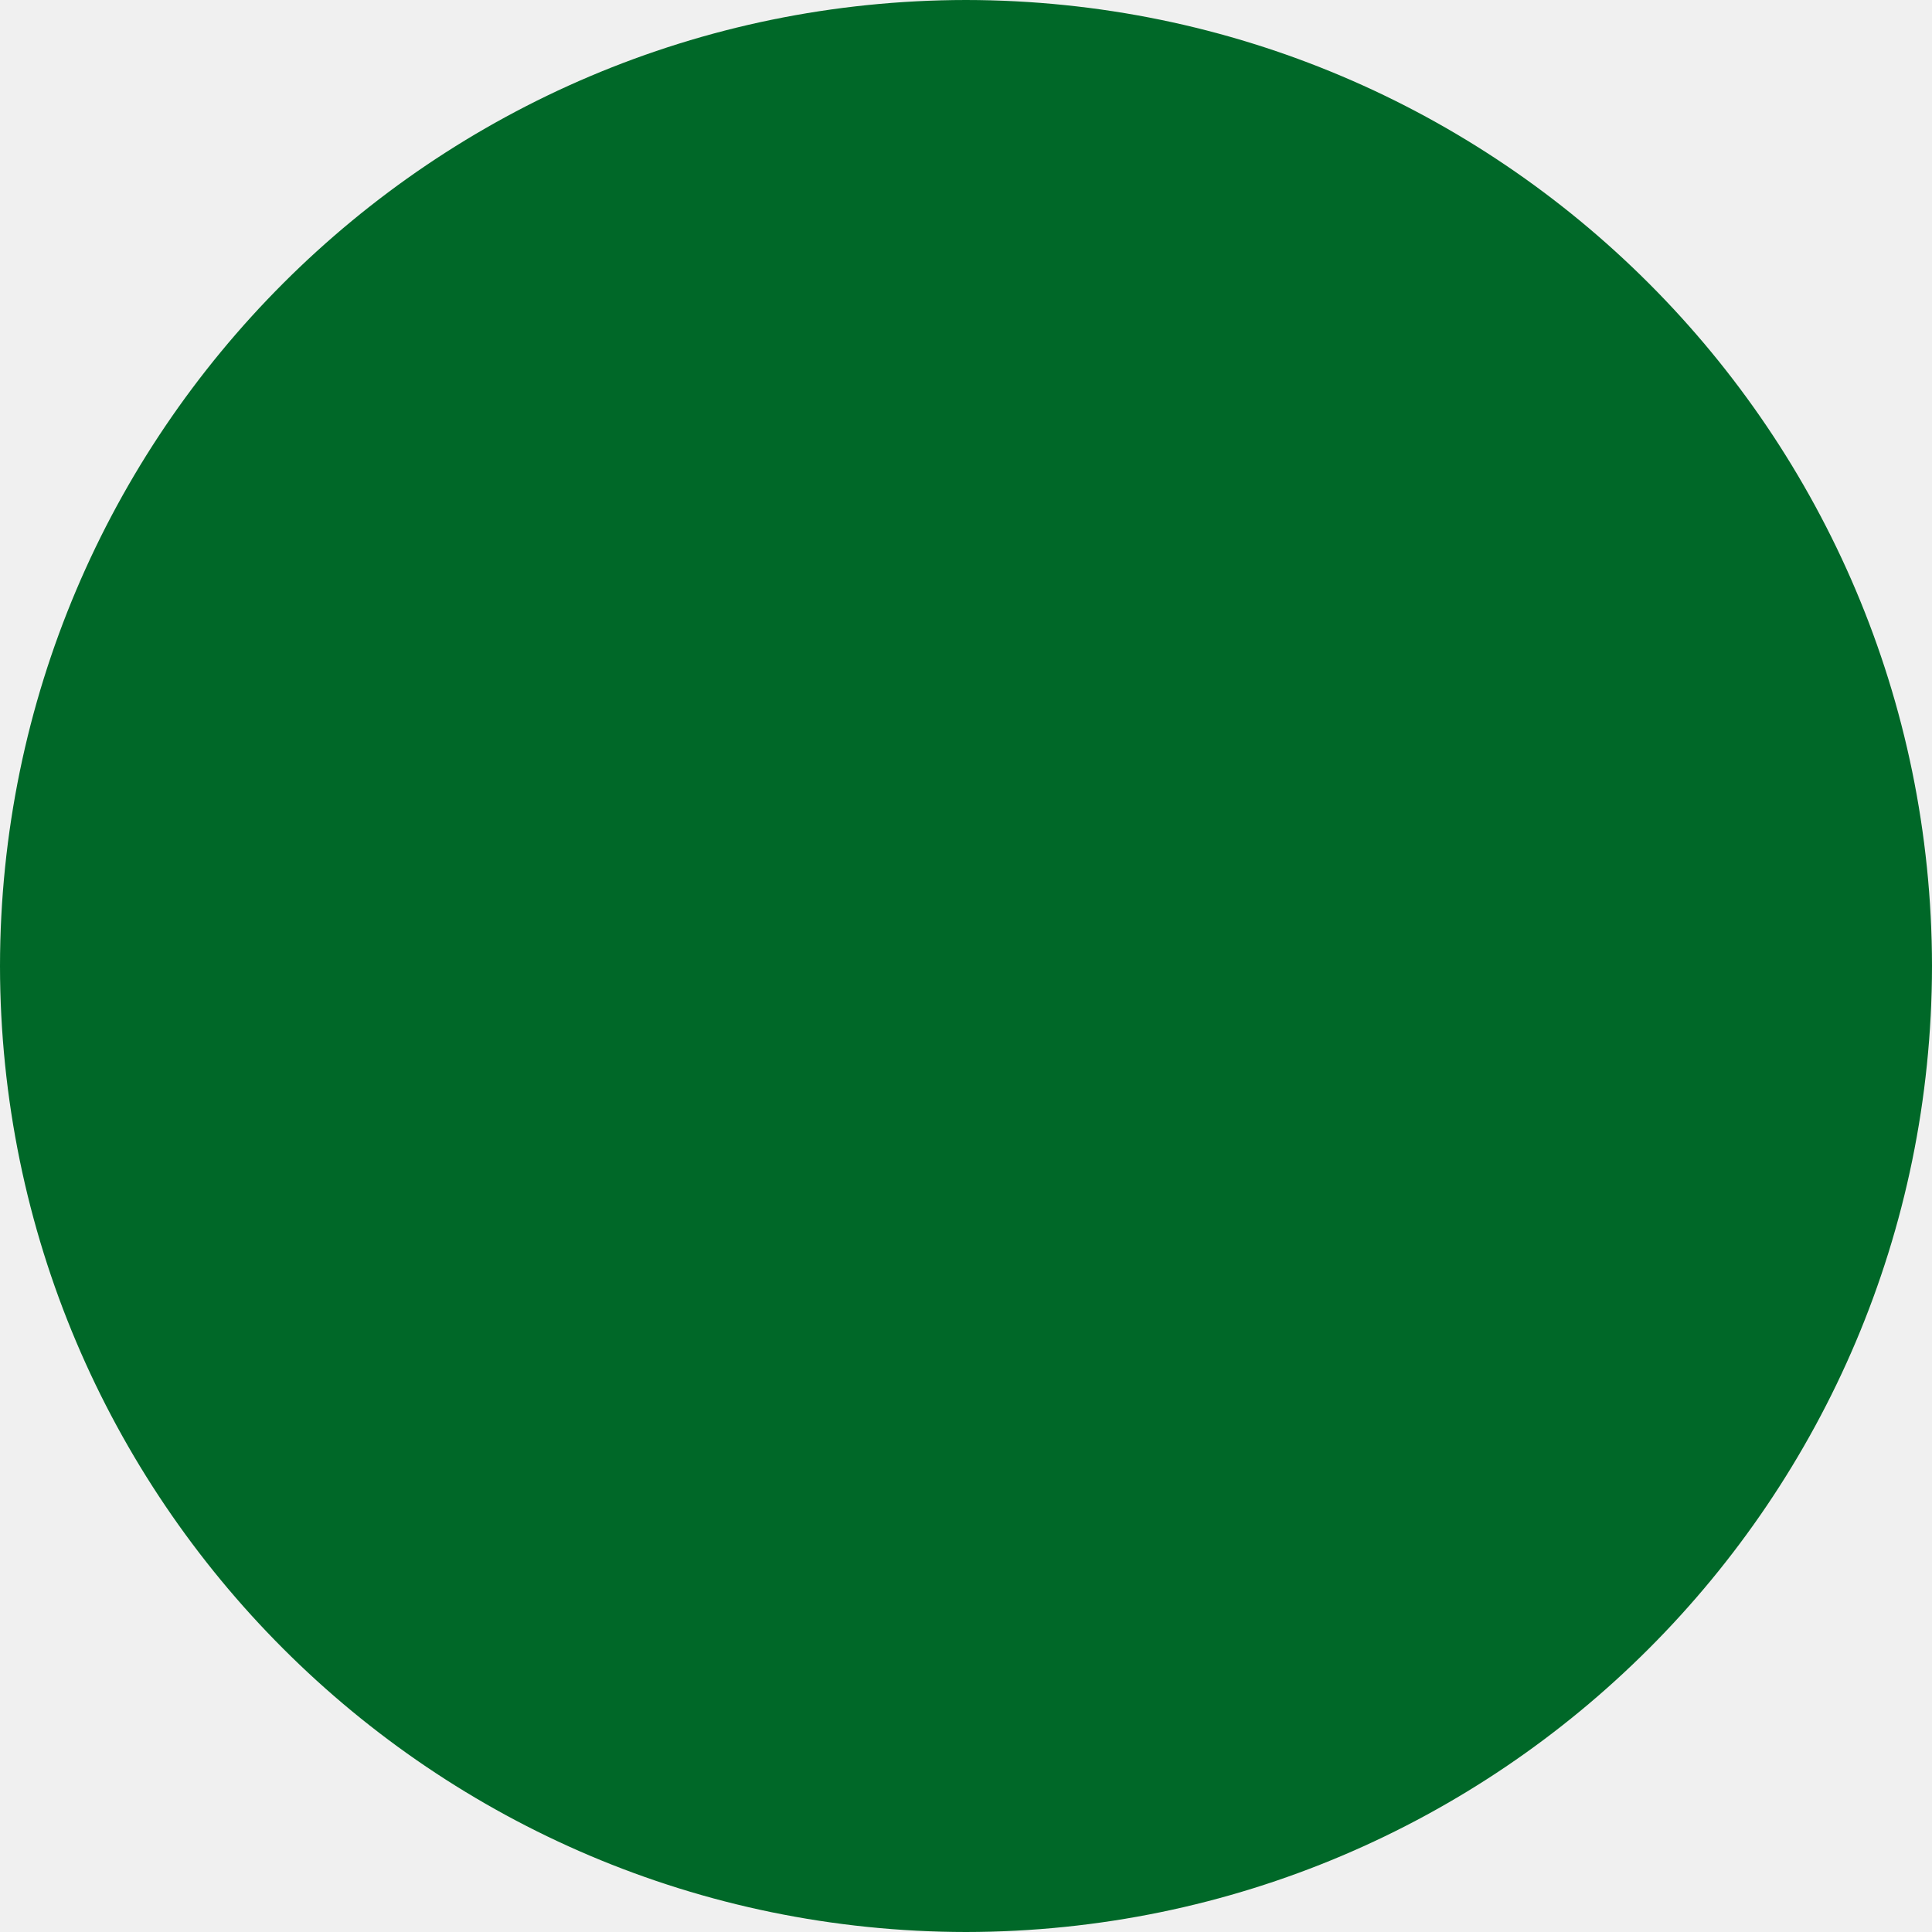
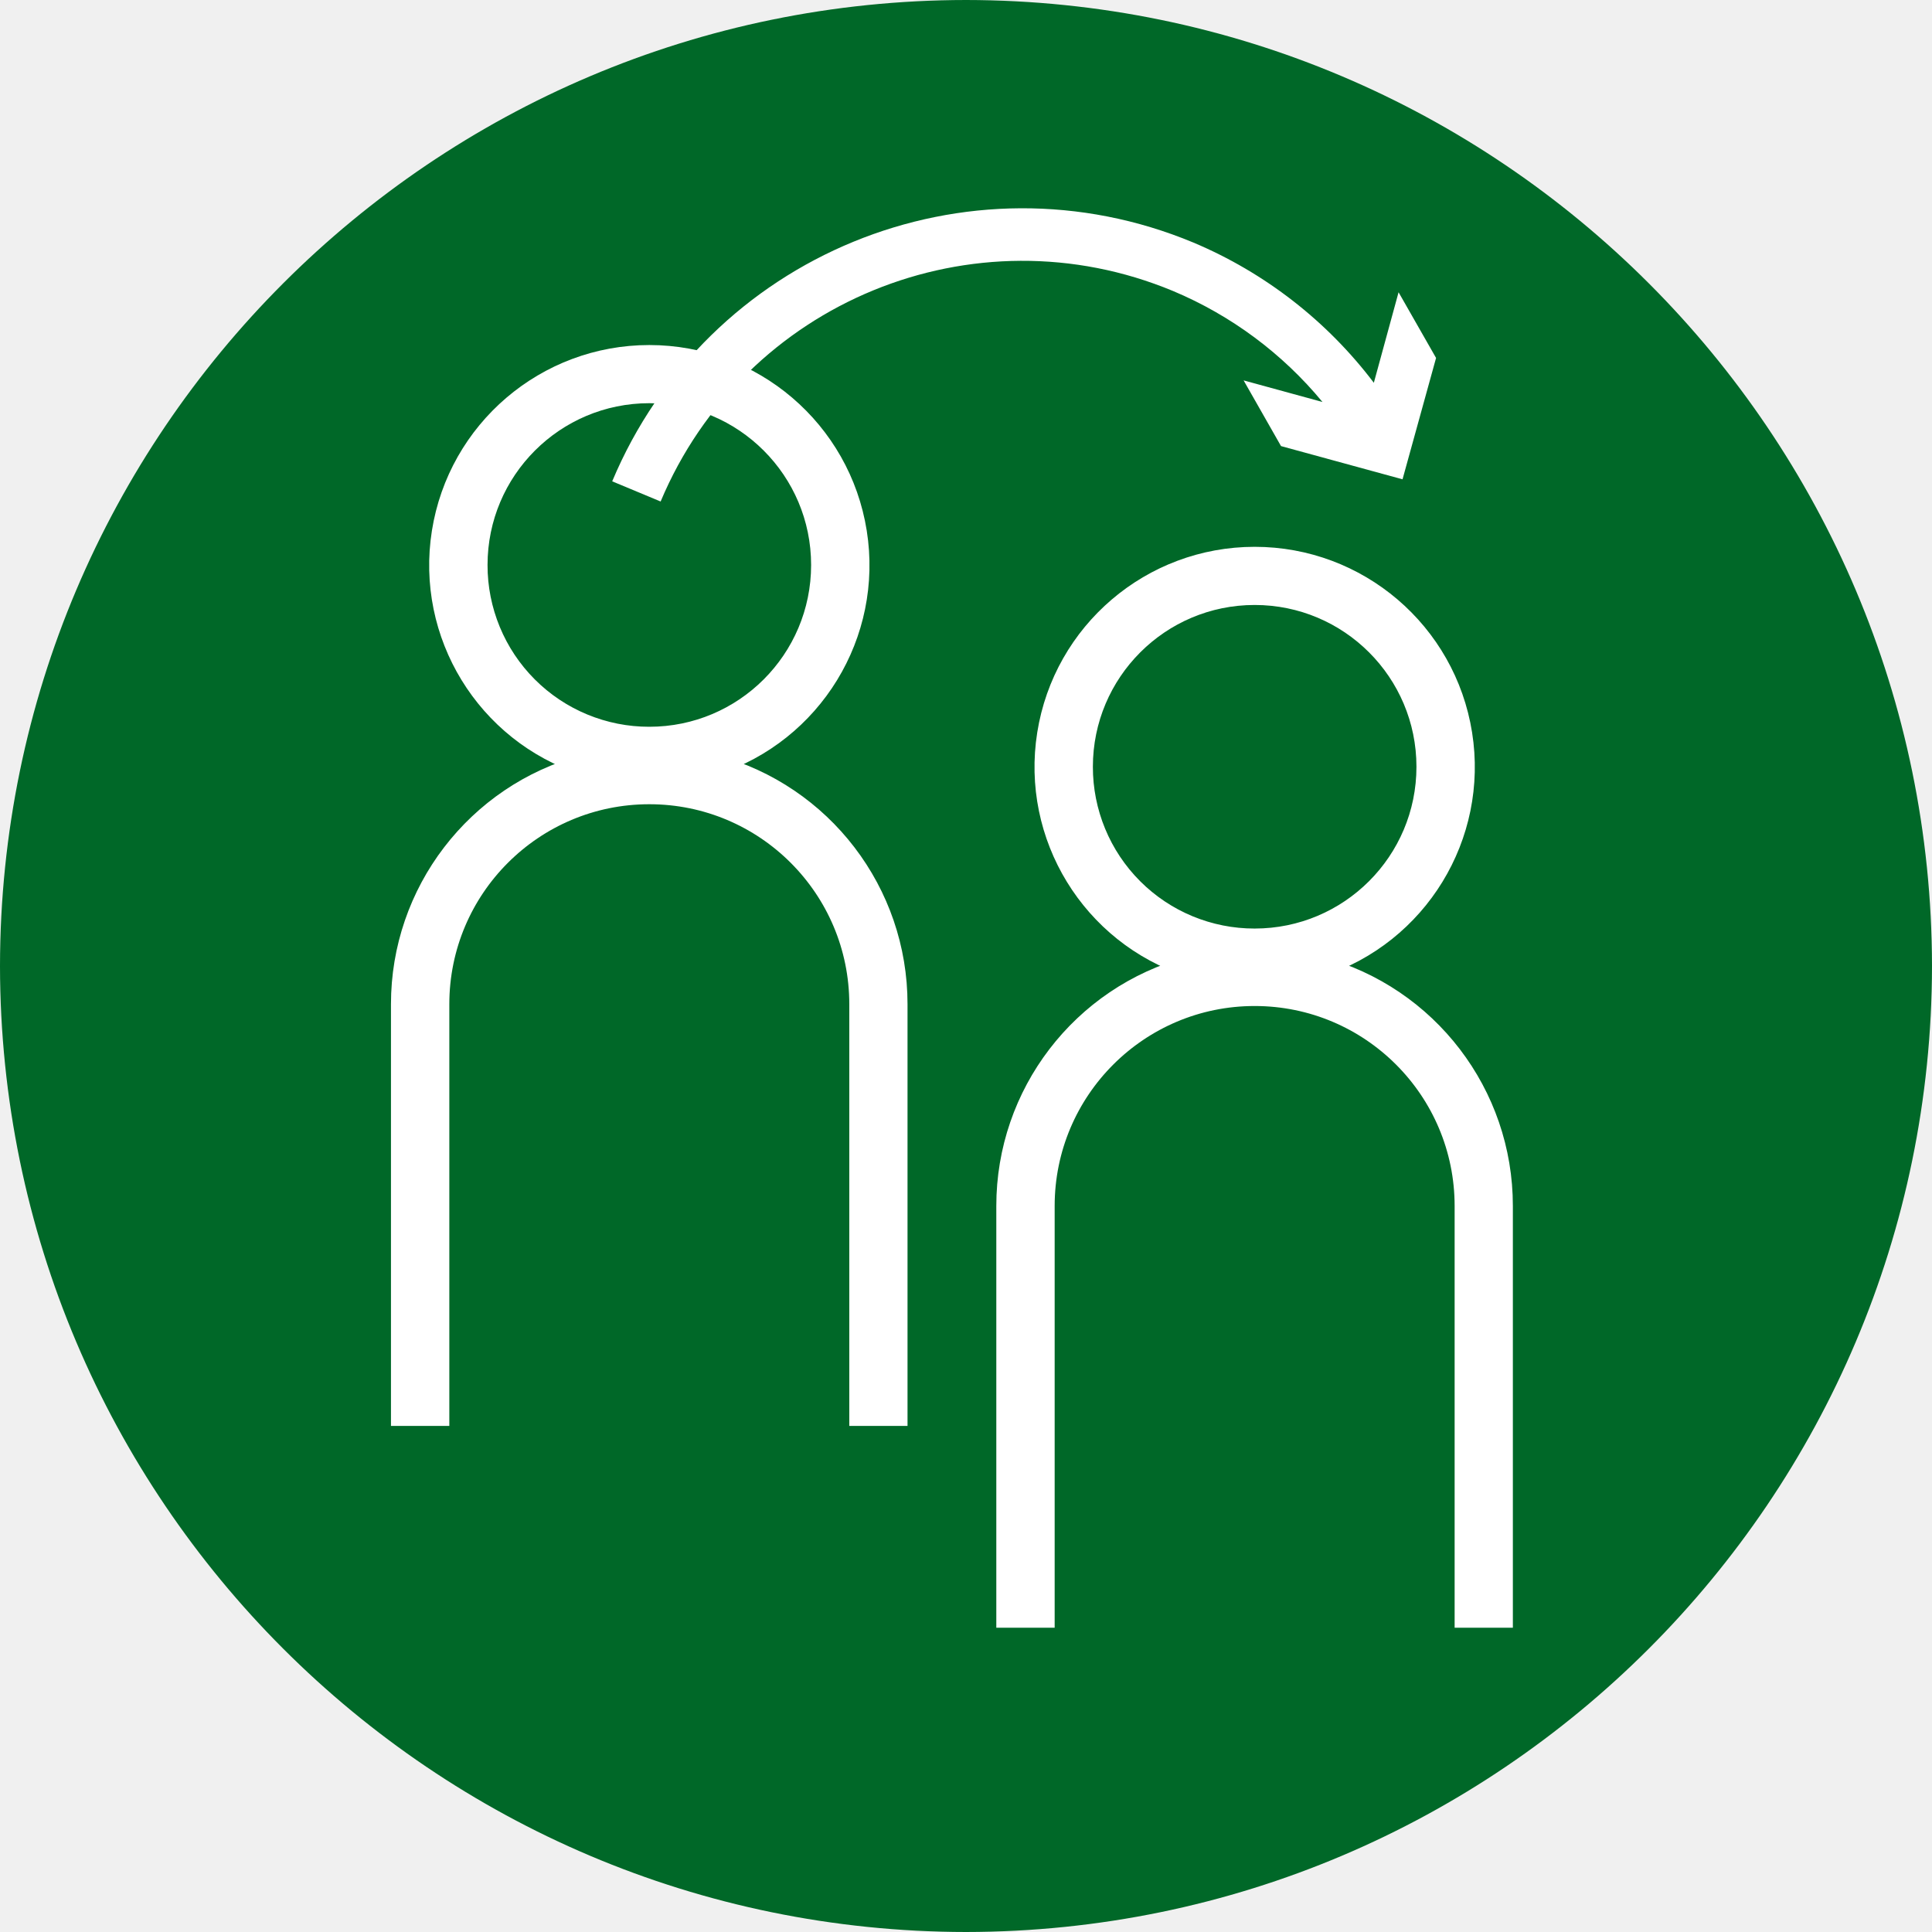
<svg xmlns="http://www.w3.org/2000/svg" width="47.874" height="47.874" viewBox="0 0 47.874 47.874">
-   <path id="Path_538" data-name="Path 538" d="M658.156-264.147a23.964,23.964,0,0,1-23.938-23.938,23.964,23.964,0,0,1,23.938-23.936,23.964,23.964,0,0,1,23.936,23.936A23.964,23.964,0,0,1,658.156-264.147Z" transform="translate(-634.218 312.021)" fill="#006828" />
+   <g id="Group_450" data-name="Group 450" transform="translate(-16.062 -2171)">
+     <path id="Path_538" data-name="Path 538" d="M658.156-264.147a23.964,23.964,0,0,1-23.938-23.938,23.964,23.964,0,0,1,23.938-23.936,23.964,23.964,0,0,1,23.936,23.936A23.964,23.964,0,0,1,658.156-264.147Z" transform="translate(-618.156 2483.021)" fill="#006828" />
+     <path id="Path_543" data-name="Path 543" d="M661.286-245.684l-.929-1.628-.613,2.243a10.931,10.931,0,0,0-4.468-3.473,11.021,11.021,0,0,0-14.405,5.915l1.2.5a9.72,9.72,0,0,1,12.7-5.215,9.638,9.638,0,0,1,3.7,2.749l-1.954-.535.927,1.628,3.011.823Z" transform="translate(-609.639 2425.554)" fill="#fff" />
+     <path id="Path_541" data-name="Path 541" d="M63.764,28.16a5.205,5.205,0,1,0-3.224,0A6.139,6.139,0,0,0,56,34.09v10.2h.946V34.09a5.205,5.205,0,1,1,10.411,0v10.2H68.3V34.09A6.138,6.138,0,0,0,63.764,28.16Zm-5.871-4.954a4.259,4.259,0,1,1,4.259,4.259A4.252,4.252,0,0,1,57.893,23.205Z" transform="translate(-30 2161.794)" fill="#fff" stroke="#fff" stroke-width="0.5" />
+     <path id="Path_542" data-name="Path 542" d="M63.764,28.16a5.205,5.205,0,1,0-3.224,0A6.139,6.139,0,0,0,56,34.09v10.2h.946V34.09a5.205,5.205,0,1,1,10.411,0v10.2H68.3V34.09A6.138,6.138,0,0,0,63.764,28.16Zm-5.871-4.954a4.259,4.259,0,1,1,4.259,4.259A4.252,4.252,0,0,1,57.893,23.205Z" transform="translate(-15 2166.794)" fill="#fff" stroke="#fff" stroke-width="0.5" />
+   </g>
</svg>
